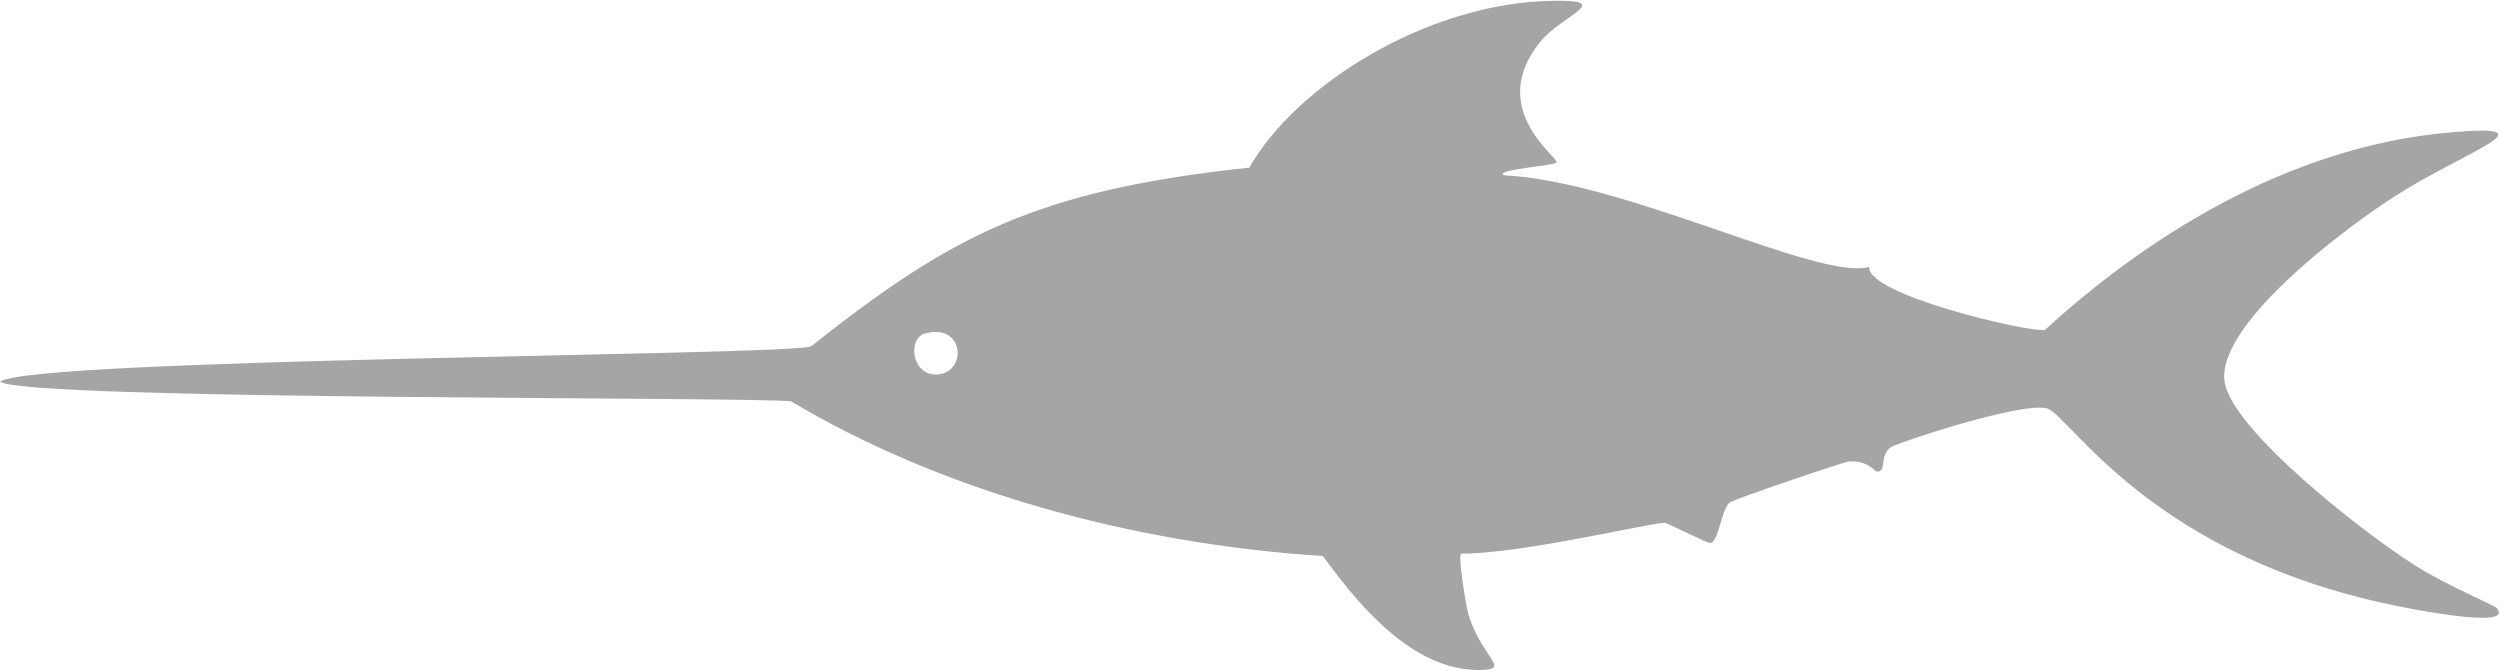
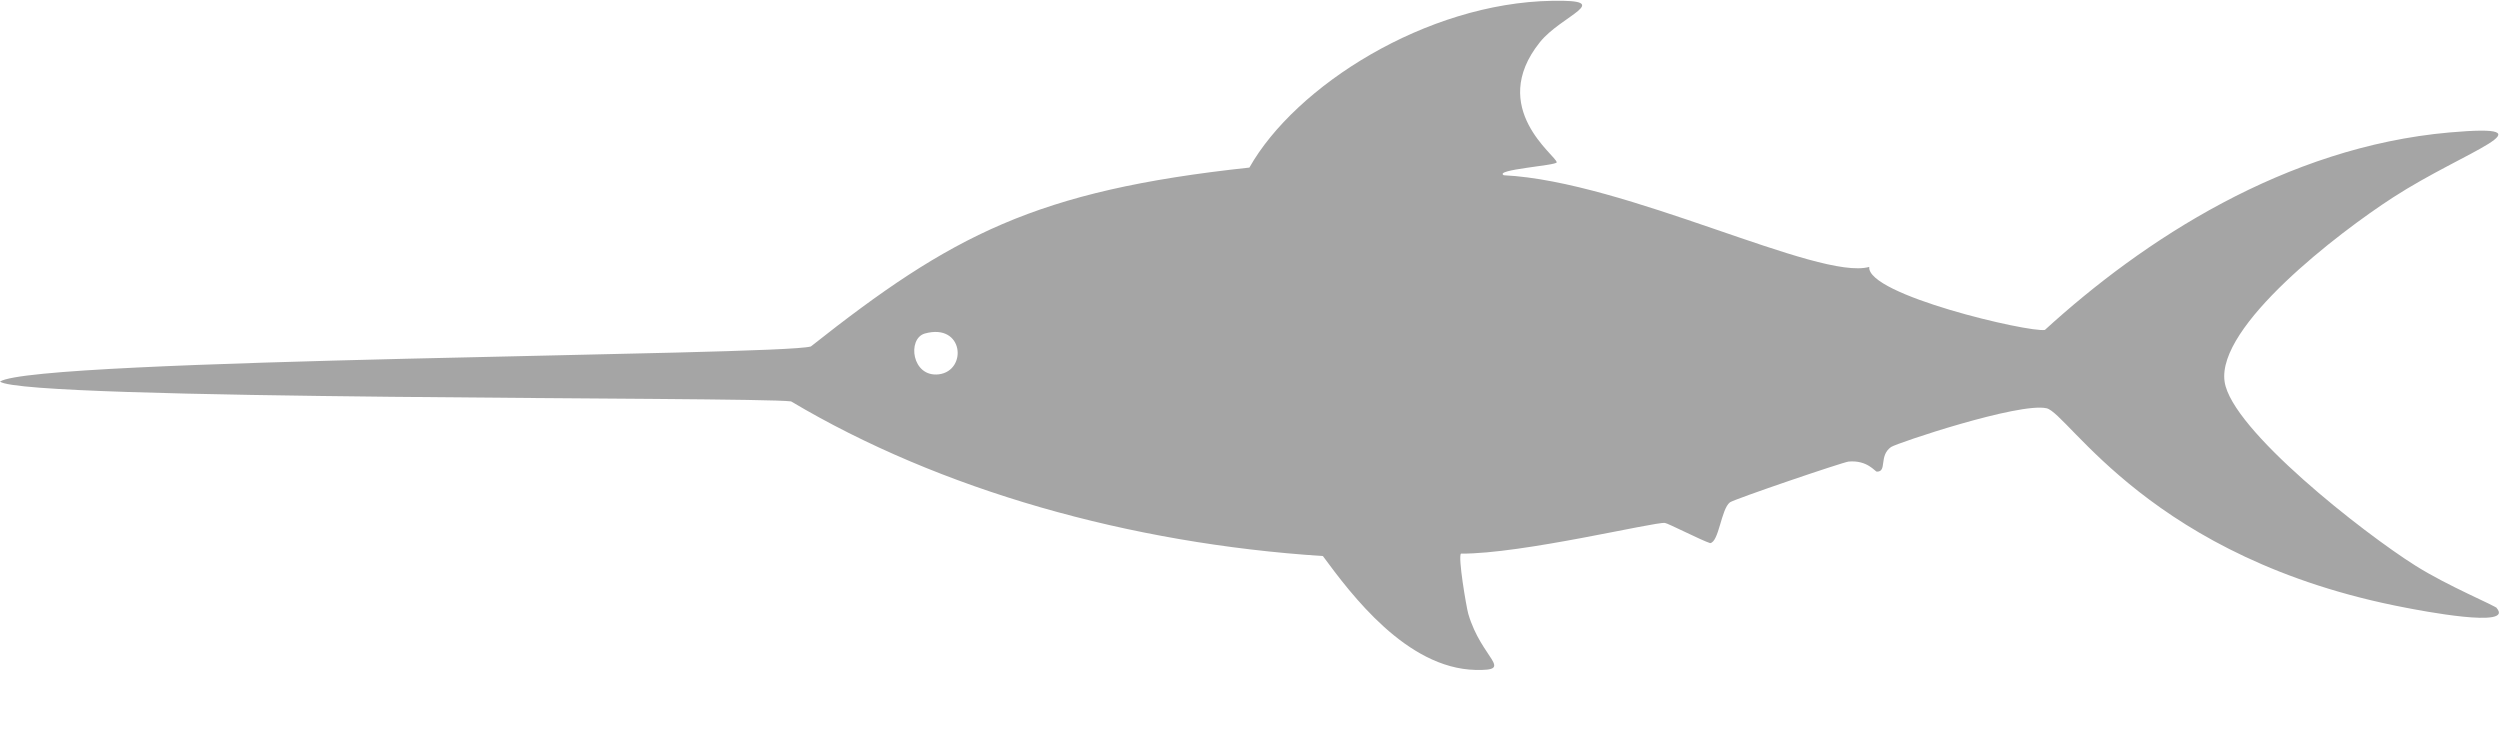
- <svg xmlns="http://www.w3.org/2000/svg" version="1.1" viewBox="0 0 619.1 165.8">
+ <svg xmlns="http://www.w3.org/2000/svg" version="1.1" viewBox="0 0 619.1 186.3">
  <defs>
    <style>
      .cls-1 {
        fill: #a5a5a5;
      }
    </style>
  </defs>
  <g>
-     <g id="_レイヤー_1">
-       <path class="cls-1" d="M618.5,150.7c-.7-.8-12.2-5.5-20.3-10.6-12.9-8.1-45.6-33.7-47.3-45.6-2-13.7,28.1-36.8,41.7-45.6,17.9-11.6,40.4-18.4,14-16.1-40.7,3.6-75.9,26.7-100.2,48.9-3.9.7-44.2-8.7-43.5-15.6-12.5,3.5-60.2-21.2-90.5-22.7-2.6-1.4,13.1-2.4,13.1-3.2,0-1.6-17.2-13.4-4.2-29.7,5.3-6.7,18.9-10.6,3.1-10.3-31.2.5-63.6,21.1-75,41.3-53,5.7-73.8,16.8-108.6,44.3-7.7,2.3-192.4,2.9-200.8,8.7,6,4.7,186.6,3.7,195.9,4.9,37,22,83.9,35.2,131.7,38.3,7,9.5,20.7,27.8,37.8,28.2,9.8.2,1.5-2.6-1.8-13.9-.5-1.8-2.6-14.2-1.8-14.9,15,.1,47.9-7.9,50.5-7.6.6,0,9.2,4.4,11.2,5,2.2-.3,2.7-8.4,4.9-10.1,1.1-.8,27.8-9.9,29.4-10.1,4.7-.4,6.5,2.5,7,2.5,2.6,0,.4-3.9,3.5-6.1,1.5-1,31.7-11.1,38.5-9.6,5.5,1.2,25.8,37.4,89,49.4,3.1.6,27.2,5.3,22.4,0h0ZM232.5,92.7c-6.7.8-7.9-8.8-3.5-10.1,9.7-2.7,10.6,9.2,3.5,10.1Z" />
+     <g id="_レイヤー_1" data-name="レイヤー_1">
+       <g id="_レイヤー_1-2" data-name="_レイヤー_1">
+         <path class="cls-1" d="M618.5,150.7c-.7-.8-12.2-5.5-20.3-10.6-12.9-8.1-45.6-33.7-47.3-45.6-2-13.7,28.1-36.8,41.7-45.6,17.9-11.6,40.4-18.4,14-16.1-40.7,3.6-75.9,26.7-100.2,48.9-3.9.7-44.2-8.7-43.5-15.6-12.5,3.5-60.2-21.2-90.5-22.7-2.6-1.4,13.1-2.4,13.1-3.2,0-1.6-17.2-13.4-4.2-29.7,5.3-6.7,18.9-10.6,3.1-10.3-31.2.5-63.6,21.1-75,41.3-53,5.7-73.8,16.8-108.6,44.3C193.1,88.1,8.4,88.7,0,94.5c6,4.7,186.6,3.7,195.9,4.9,37,22,83.9,35.2,131.7,38.3,7,9.5,20.7,27.8,37.8,28.2,9.8.2,1.5-2.6-1.8-13.9-.5-1.8-2.6-14.2-1.8-14.9,15,.1,47.9-7.9,50.5-7.6.6,0,9.2,4.4,11.2,5,2.2-.3,2.7-8.4,4.9-10.1,1.1-.8,27.8-9.9,29.4-10.1,4.7-.4,6.5,2.5,7,2.5,2.6,0,.4-3.9,3.5-6.1,1.5-1,31.7-11.1,38.5-9.6,5.5,1.2,25.8,37.4,89,49.4,3.1.6,27.2,5.3,22.4,0h0l.3.2ZM232.5,92.7c-6.7.8-7.9-8.8-3.5-10.1,9.7-2.7,10.6,9.2,3.5,10.1Z" />
+       </g>
    </g>
  </g>
</svg>
